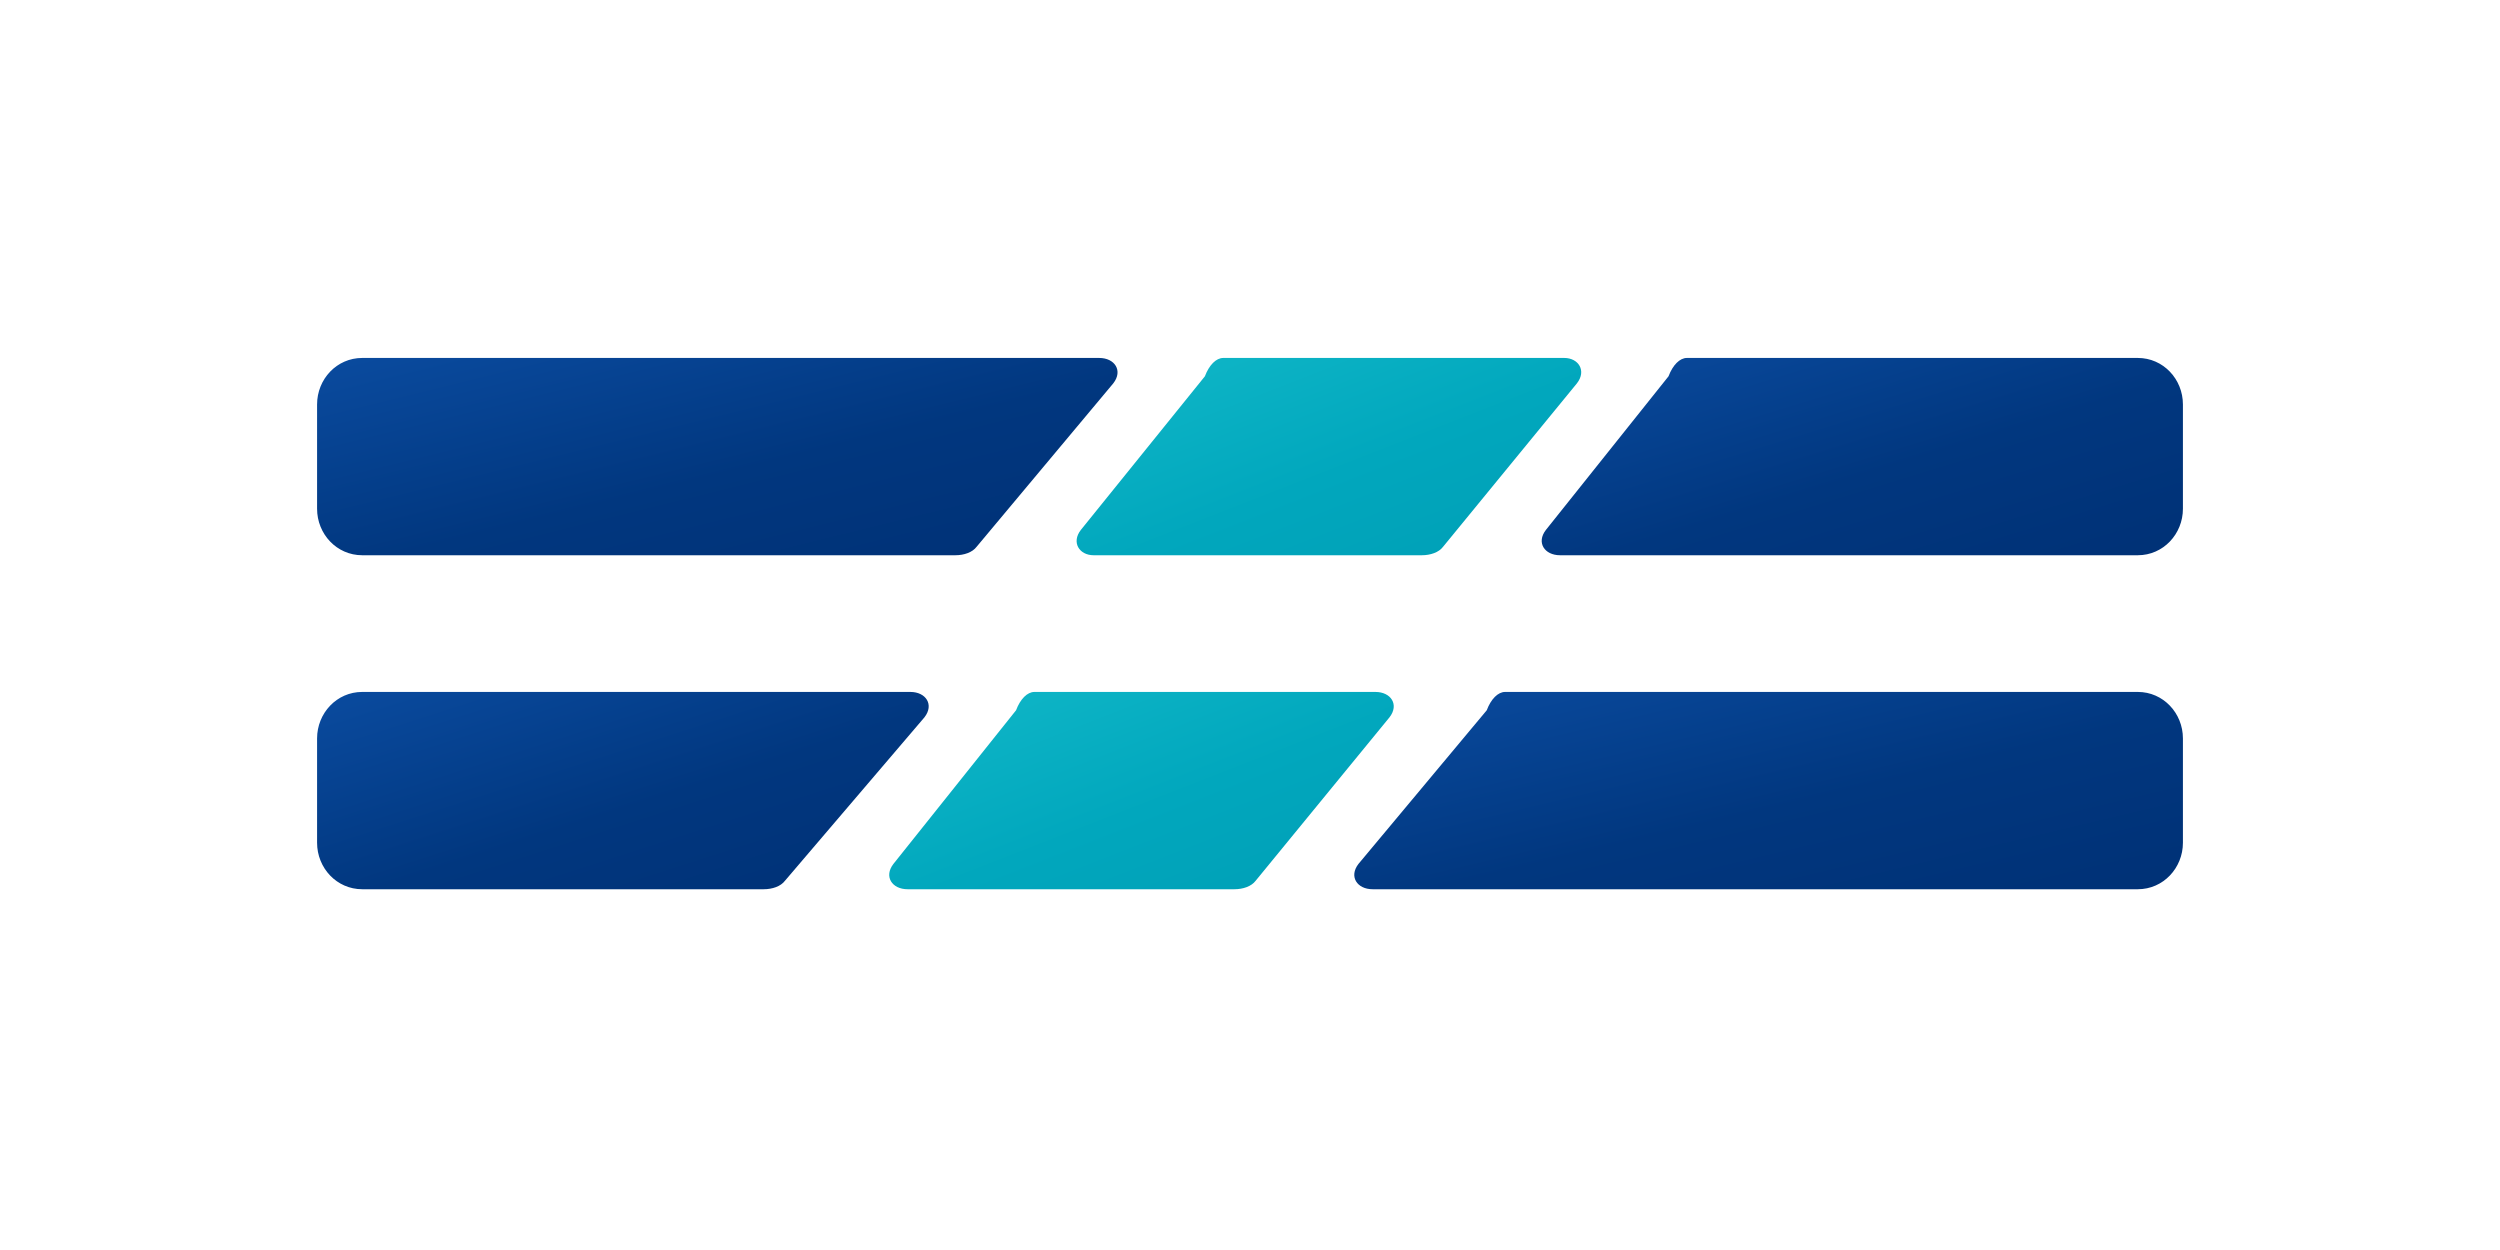
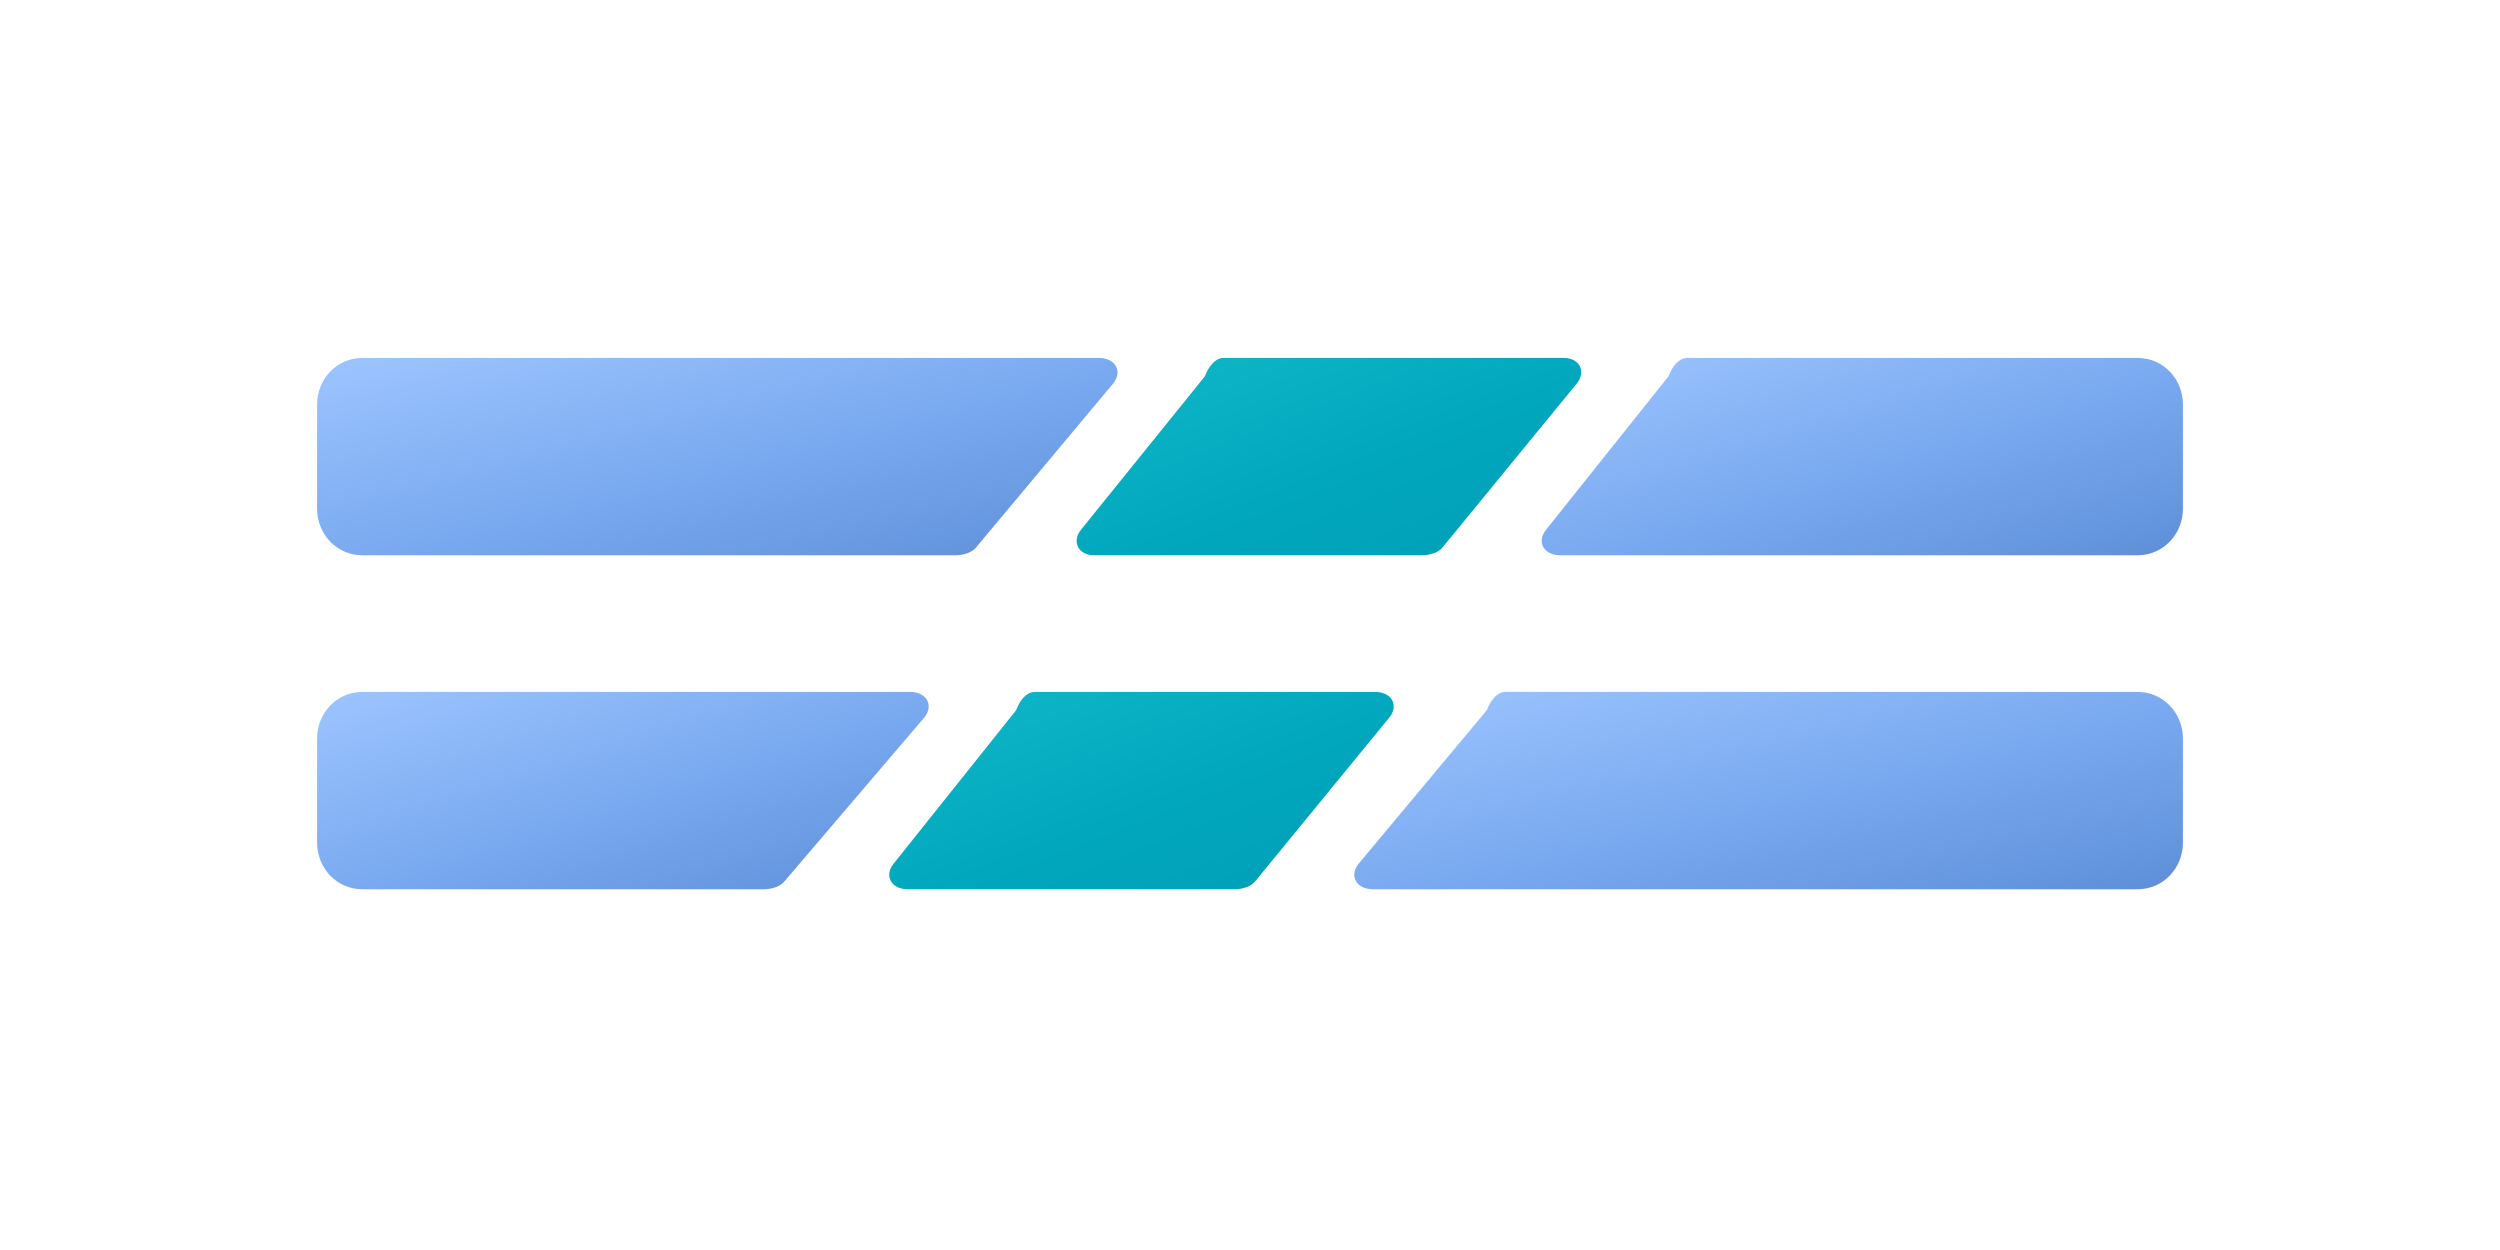
<svg xmlns="http://www.w3.org/2000/svg" width="1774" height="887" viewBox="0 0 1774 887">
  <defs>
    <linearGradient id="blue" x1="0" y1="0" x2="1" y2="1">
-       <stop offset="0%" stop-color="#0A4B9F" />
-       <stop offset="55%" stop-color="#01377F" />
-       <stop offset="100%" stop-color="#003176" />
+       <stop offset="0%" stop-color="#9DC5FF" />
+       <stop offset="55%" stop-color="#78A8EF" />
+       <stop offset="100%" stop-color="#5D8FD8" />
    </linearGradient>
    <linearGradient id="cyan" x1="0" y1="0" x2="1" y2="1">
      <stop offset="0%" stop-color="#11B8C8" />
      <stop offset="55%" stop-color="#01A7BD" />
      <stop offset="100%" stop-color="#009FB6" />
    </linearGradient>
  </defs>
  <path fill="url(#blue)" d="     M257 254     H780     C791 254 797 263 790 272     L693 388     C690 392 684 394 678 394     H257     C239 394 225 379 225 361     V287     C225 269 239 254 257 254     Z" />
  <path fill="url(#cyan)" d="     M868 254     H1110     C1120 254 1126 263 1119 272     L1024 388     C1021 392 1015 394 1009 394     H776     C766 394 760 385 767 376     L855 267     C858 259 863 254 868 254     Z" />
  <path fill="url(#blue)" d="     M1197 254     H1517     C1535 254 1549 269 1549 287     V361     C1549 379 1535 394 1517 394     H1107     C1096 394 1090 385 1097 376     L1184 267     C1187 259 1192 254 1197 254     Z" />
  <path fill="url(#blue)" d="     M257 491     H646     C657 491 663 500 656 509     L557 625     C554 629 548 631 542 631     H257     C239 631 225 616 225 598     V524     C225 506 239 491 257 491     Z" />
  <path fill="url(#cyan)" d="     M734 491     H976     C987 491 993 500 986 509     L891 625     C888 629 882 631 876 631     H644     C633 631 627 622 634 613     L721 504     C724 496 729 491 734 491     Z" />
  <path fill="url(#blue)" d="     M1068 491     H1517     C1535 491 1549 506 1549 524     V598     C1549 616 1535 631 1517 631     H974     C963 631 957 622 964 613     L1055 504     C1058 496 1063 491 1068 491     Z" />
</svg>
